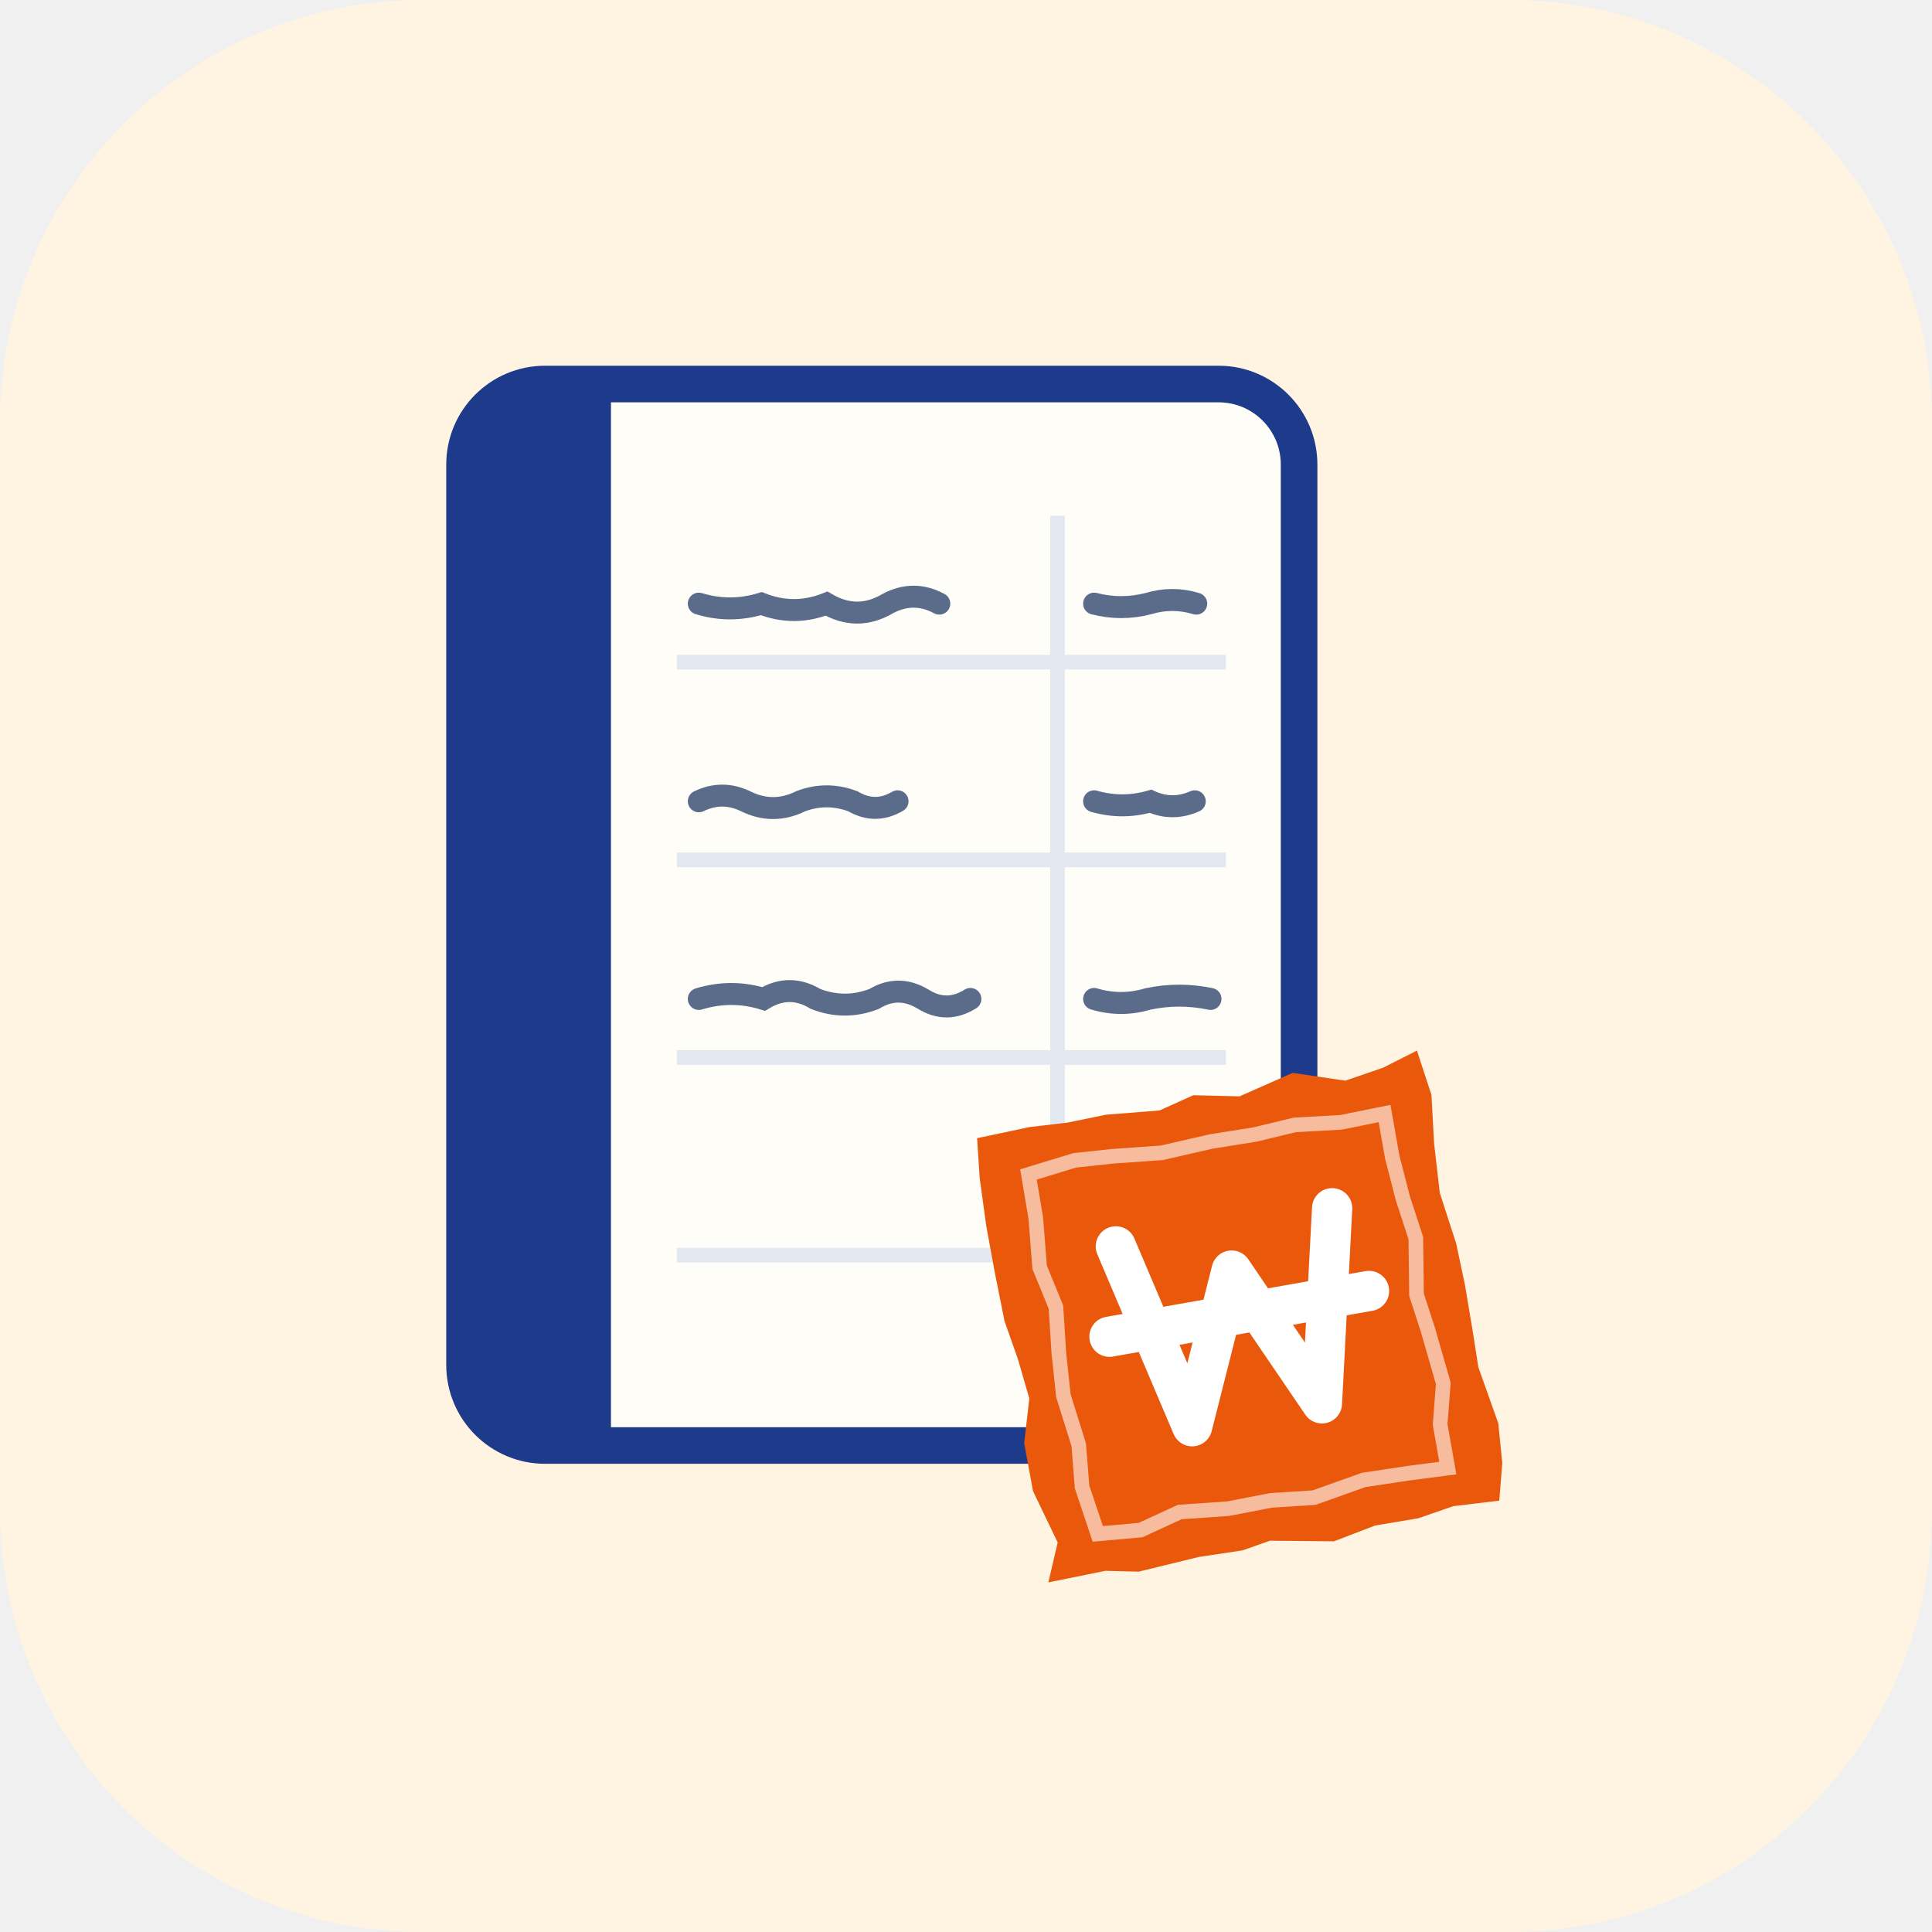
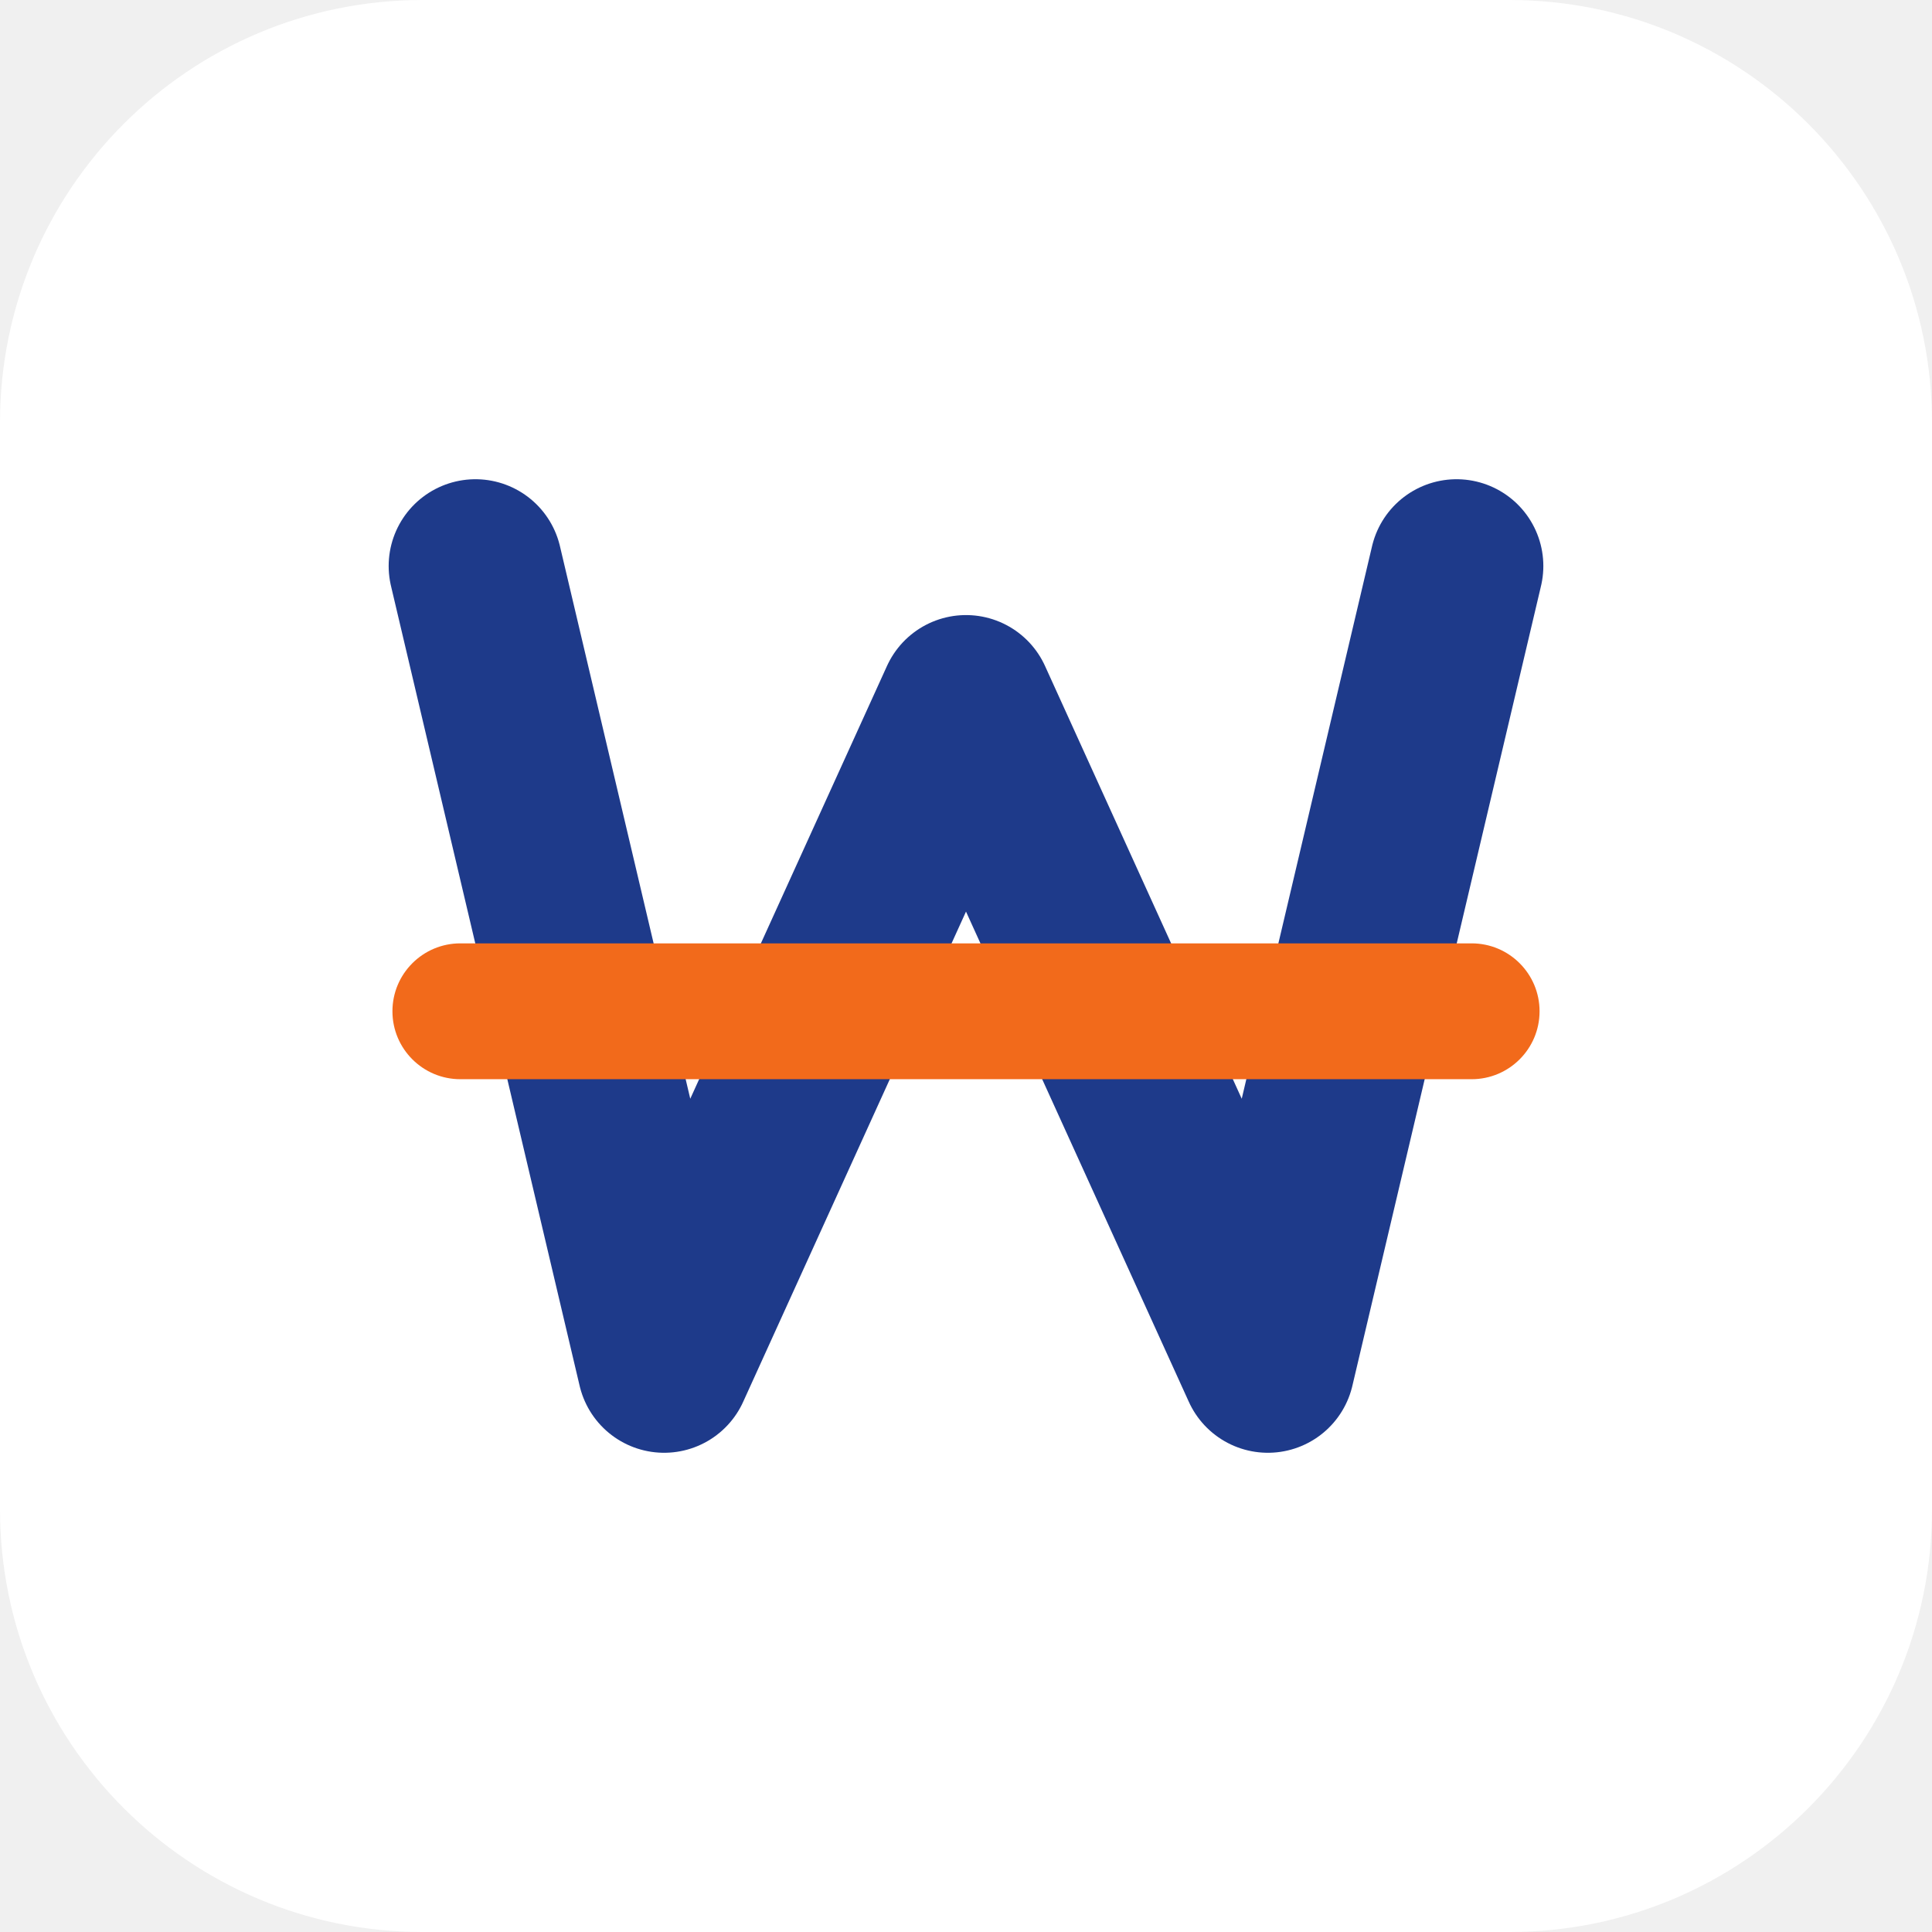
<svg xmlns="http://www.w3.org/2000/svg" viewBox="0 0 512 512">
-   <rect width="512" height="512" rx="112" fill="#fff4e2" />
-   <g transform="translate(256 256) scale(0.97) translate(-265 -259)">
-     <rect x="128" y="100" width="228" height="290" rx="22" fill="#fffdf7" stroke="#1e3a8a" stroke-width="10" />
-     <path d="M128 122a22 22 0 0 1 22-22h18v290h-18a22 22 0 0 1-22-22z" fill="#1e3a8a" />
-     <line x1="290" y1="136" x2="290" y2="360" stroke="#e2e8f0" stroke-width="4" />
-     <line x1="186" y1="176" x2="336" y2="176" stroke="#e2e8f0" stroke-width="4" />
-     <path d="M192,160 q8.5,2.6 17.1,0 q8.9,3.5 17.8,0 q8.4,4.9 16.7,0 q7.1,-3.8 14.1,0" fill="none" stroke="#5b6b8a" stroke-width="6" stroke-linecap="round" />
-     <path d="M300,160 q7.4,1.9 14.8,0 q6.6,-2.0 13.1,0" fill="none" stroke="#5b6b8a" stroke-width="6" stroke-linecap="round" />
-     <line x1="186" y1="230" x2="336" y2="230" stroke="#e2e8f0" stroke-width="4" />
-     <path d="M192,214 q6.4,-3.1 12.8,0 q7.5,3.7 15.0,0 q7.1,-2.7 14.3,0 q6.1,3.6 12.2,0" fill="none" stroke="#5b6b8a" stroke-width="6" stroke-linecap="round" />
-     <path d="M300,214 q7.7,2.2 15.4,0 q6.0,2.7 12.1,0" fill="none" stroke="#5b6b8a" stroke-width="6" stroke-linecap="round" />
-     <line x1="186" y1="284" x2="336" y2="284" stroke="#e2e8f0" stroke-width="4" />
-     <path d="M192,268 q8.9,-2.7 17.7,0 q7.1,-4.3 14.2,0 q8.0,3.1 16.0,0 q6.6,-4.0 13.3,0 q6.5,4.1 13.0,0" fill="none" stroke="#5b6b8a" stroke-width="6" stroke-linecap="round" />
-     <path d="M300,268 q7.4,2.2 14.7,0 q8.6,-1.8 17.1,0" fill="none" stroke="#5b6b8a" stroke-width="6" stroke-linecap="round" />
-     <line x1="186" y1="338" x2="336" y2="338" stroke="#e2e8f0" stroke-width="4" />
-     <g transform="translate(340 356) rotate(-10)">
-       <path d="M-62.2,-61.7 L-47.5,-62.2 L-37.2,-61.6 L-26.4,-61.9 L-11.8,-60.5 L-2.0,-63.0 L10.4,-60.5 L25.8,-64.3 L39.6,-59.7 L50.4,-61.4 L60.3,-64.4 L62.1,-51.8 L60.5,-38.5 L59.7,-25.0 L61.7,-10.7 L62.1,0.7 L62.0,13.2 L61.8,23.7 L64.5,39.7 L63.7,50.6 L61.1,60.6 L48.5,59.9 L38.5,61.5 L26.5,61.4 L14.7,63.7 L-2.5,60.5 L-10.3,61.8 L-22.4,61.5 L-39.3,62.6 L-48.2,60.8 L-64.1,61.2 L-59.7,50.9 L-63.9,35.9 L-64.0,22.6 L-60.5,10.8 L-61.7,-0.3 L-63.5,-11.2 L-63.8,-24.1 L-63.9,-37.6 L-63.4,-50.8Z" fill="#ea580c" />
-       <path d="M-50.1,-49.5 L-37.0,-51.1 L-26.6,-50.4 L-13.2,-49.0 L0.6,-49.7 L12.7,-49.5 L23.9,-50.2 L36.4,-48.7 L48.6,-49.0 L48.6,-36.9 L49.5,-25.3 L51.1,-14.0 L48.6,1.3 L50.0,11.2 L51.6,26.4 L48.8,37.3 L48.8,49.4 L37.9,48.9 L25.6,48.6 L11.4,51.0 L-0.3,49.7 L-12.2,49.9 L-25.4,48.5 L-36.8,51.5 L-48.5,50.5 L-50.5,37.1 L-49.4,25.6 L-51.2,11.7 L-50.4,0.0 L-49.0,-12.5 L-51.5,-24.0 L-50.2,-37.4Z" fill="none" stroke="#fff" stroke-opacity=".6" stroke-width="4" />
-       <path d="M-30 -26l12 52 18-40 18 40 12-52M-36 -2h72" fill="none" stroke="#fff" stroke-width="11" stroke-linecap="round" stroke-linejoin="round" />
-     </g>
-   </g>
+   <rect width="512" height="512" rx="112" fill="#ffffff" />
+   <path d="M126 150l50 212 80-176 80 176 50-212" fill="none" stroke="#1e3a8a" stroke-width="46" stroke-linejoin="round" stroke-linecap="round" />
+   <rect x="104" y="250" width="304" height="36" rx="18" fill="#f26a1b" />
</svg>
